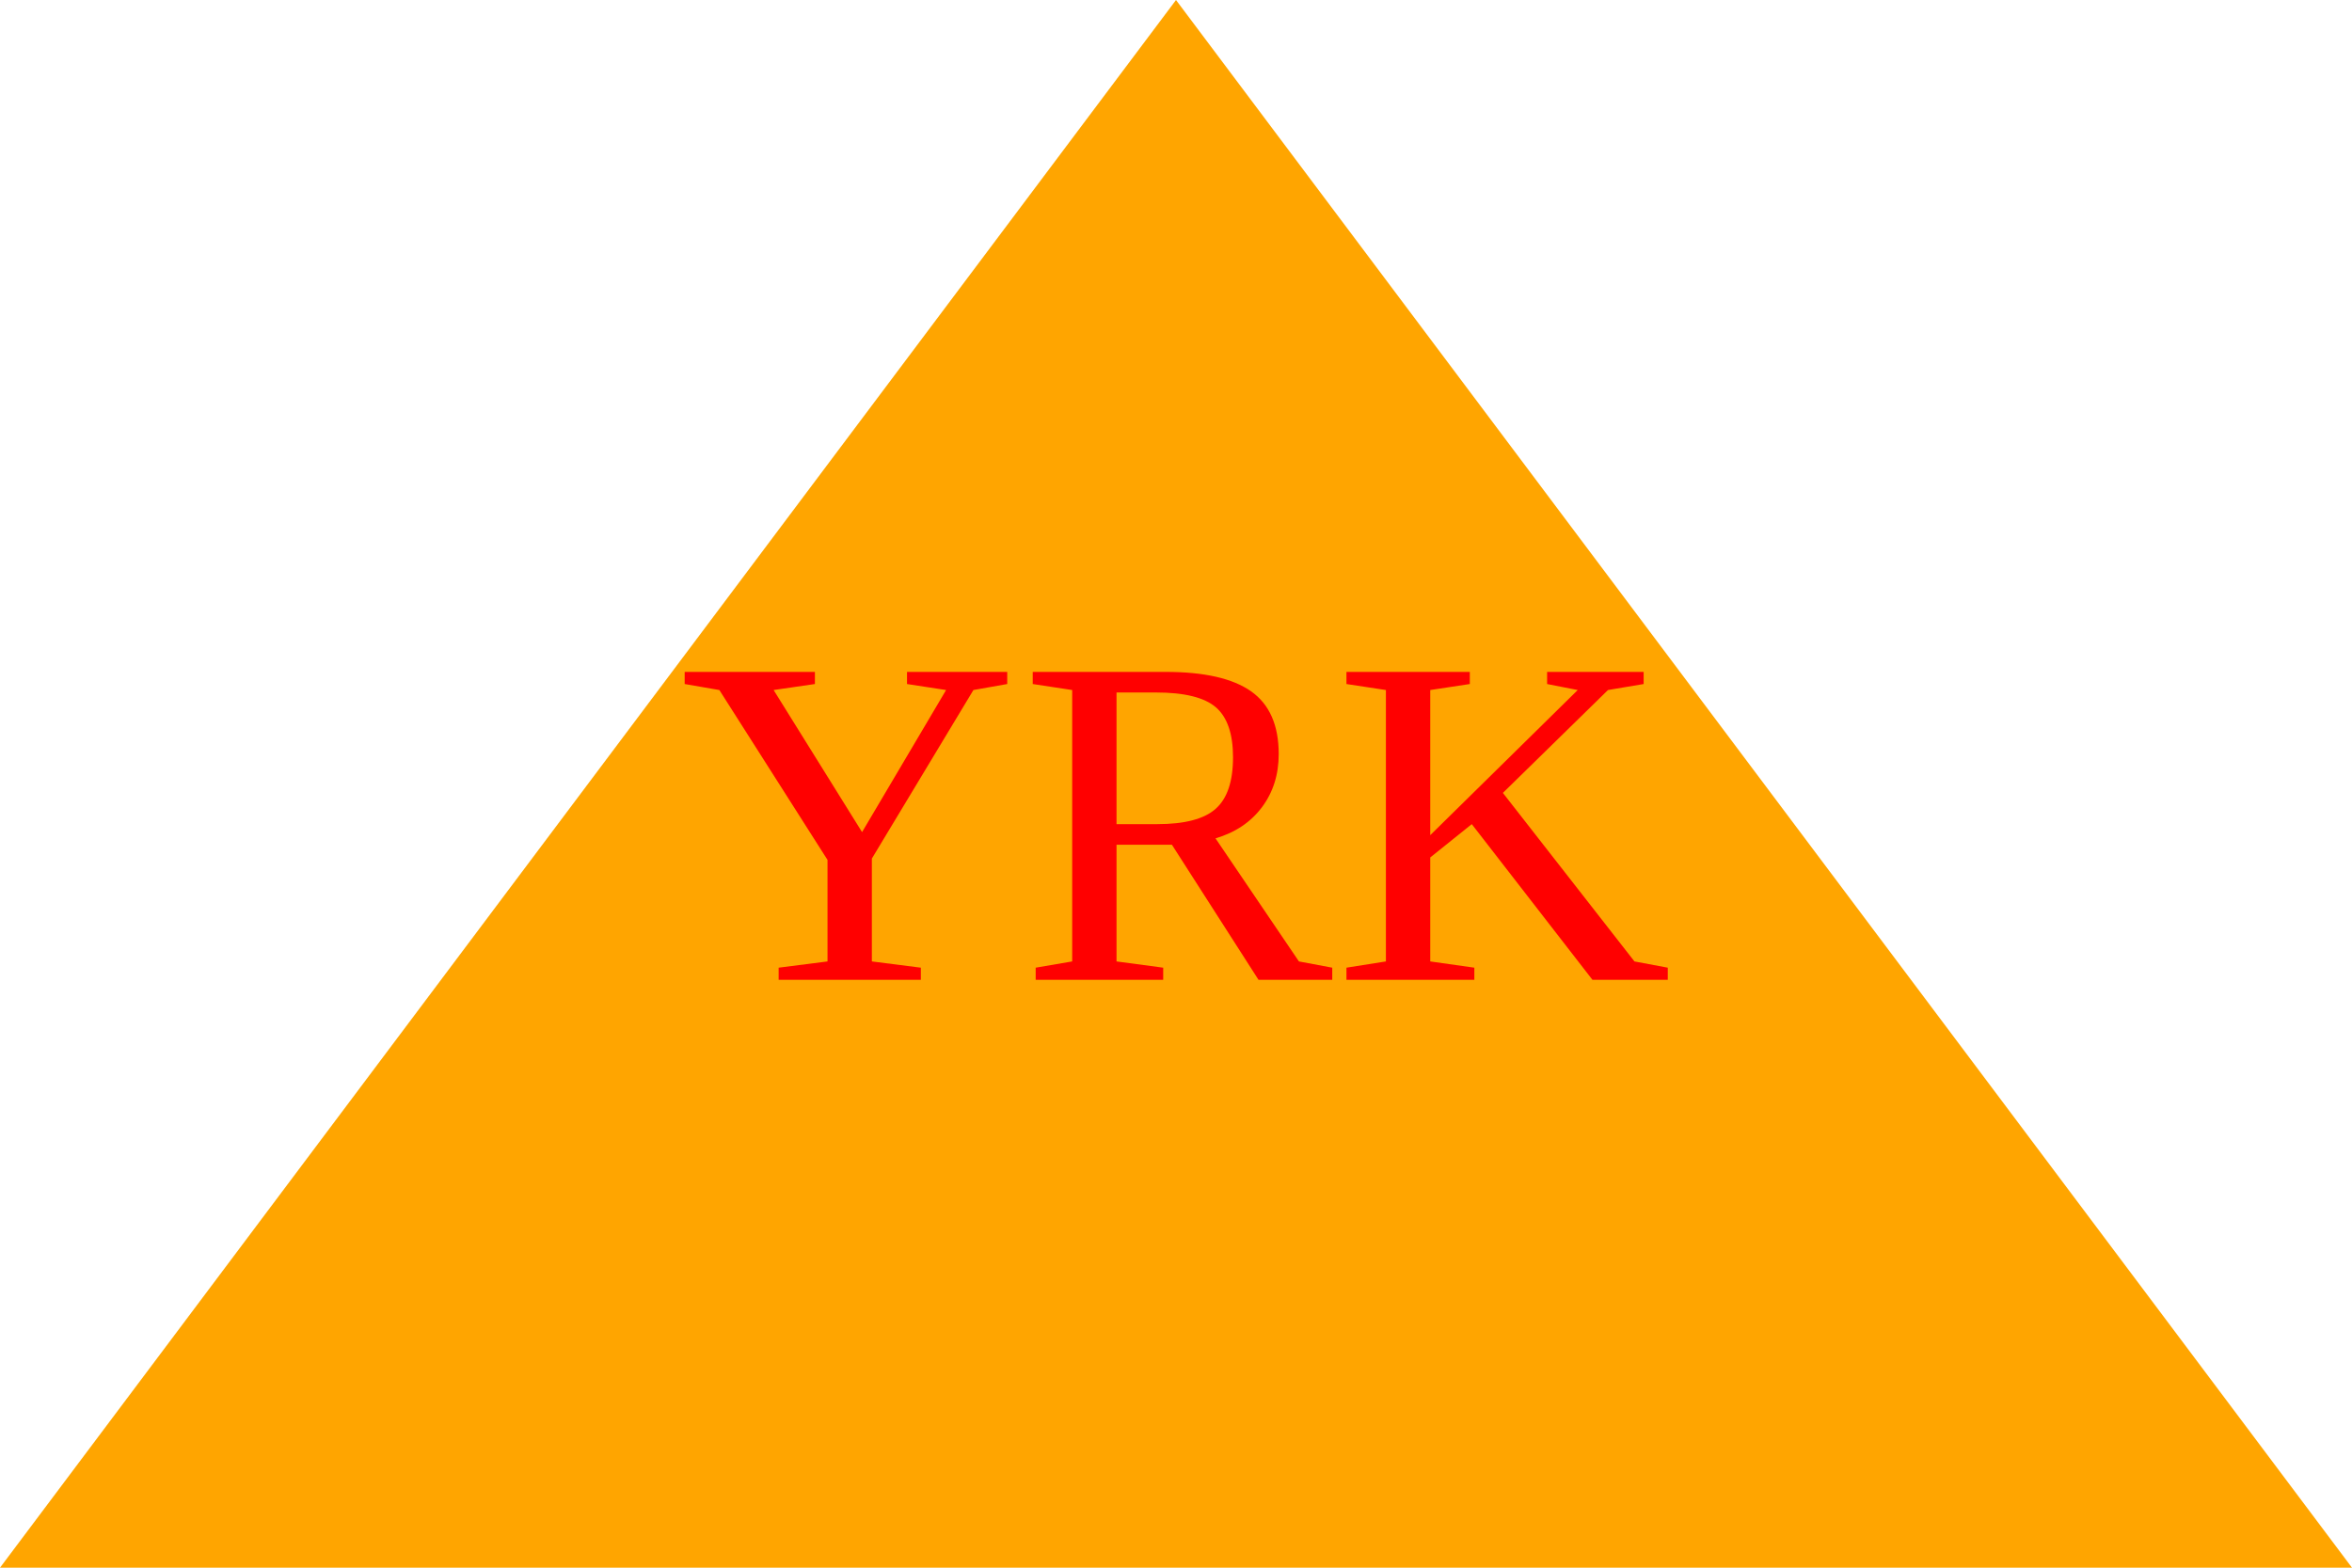
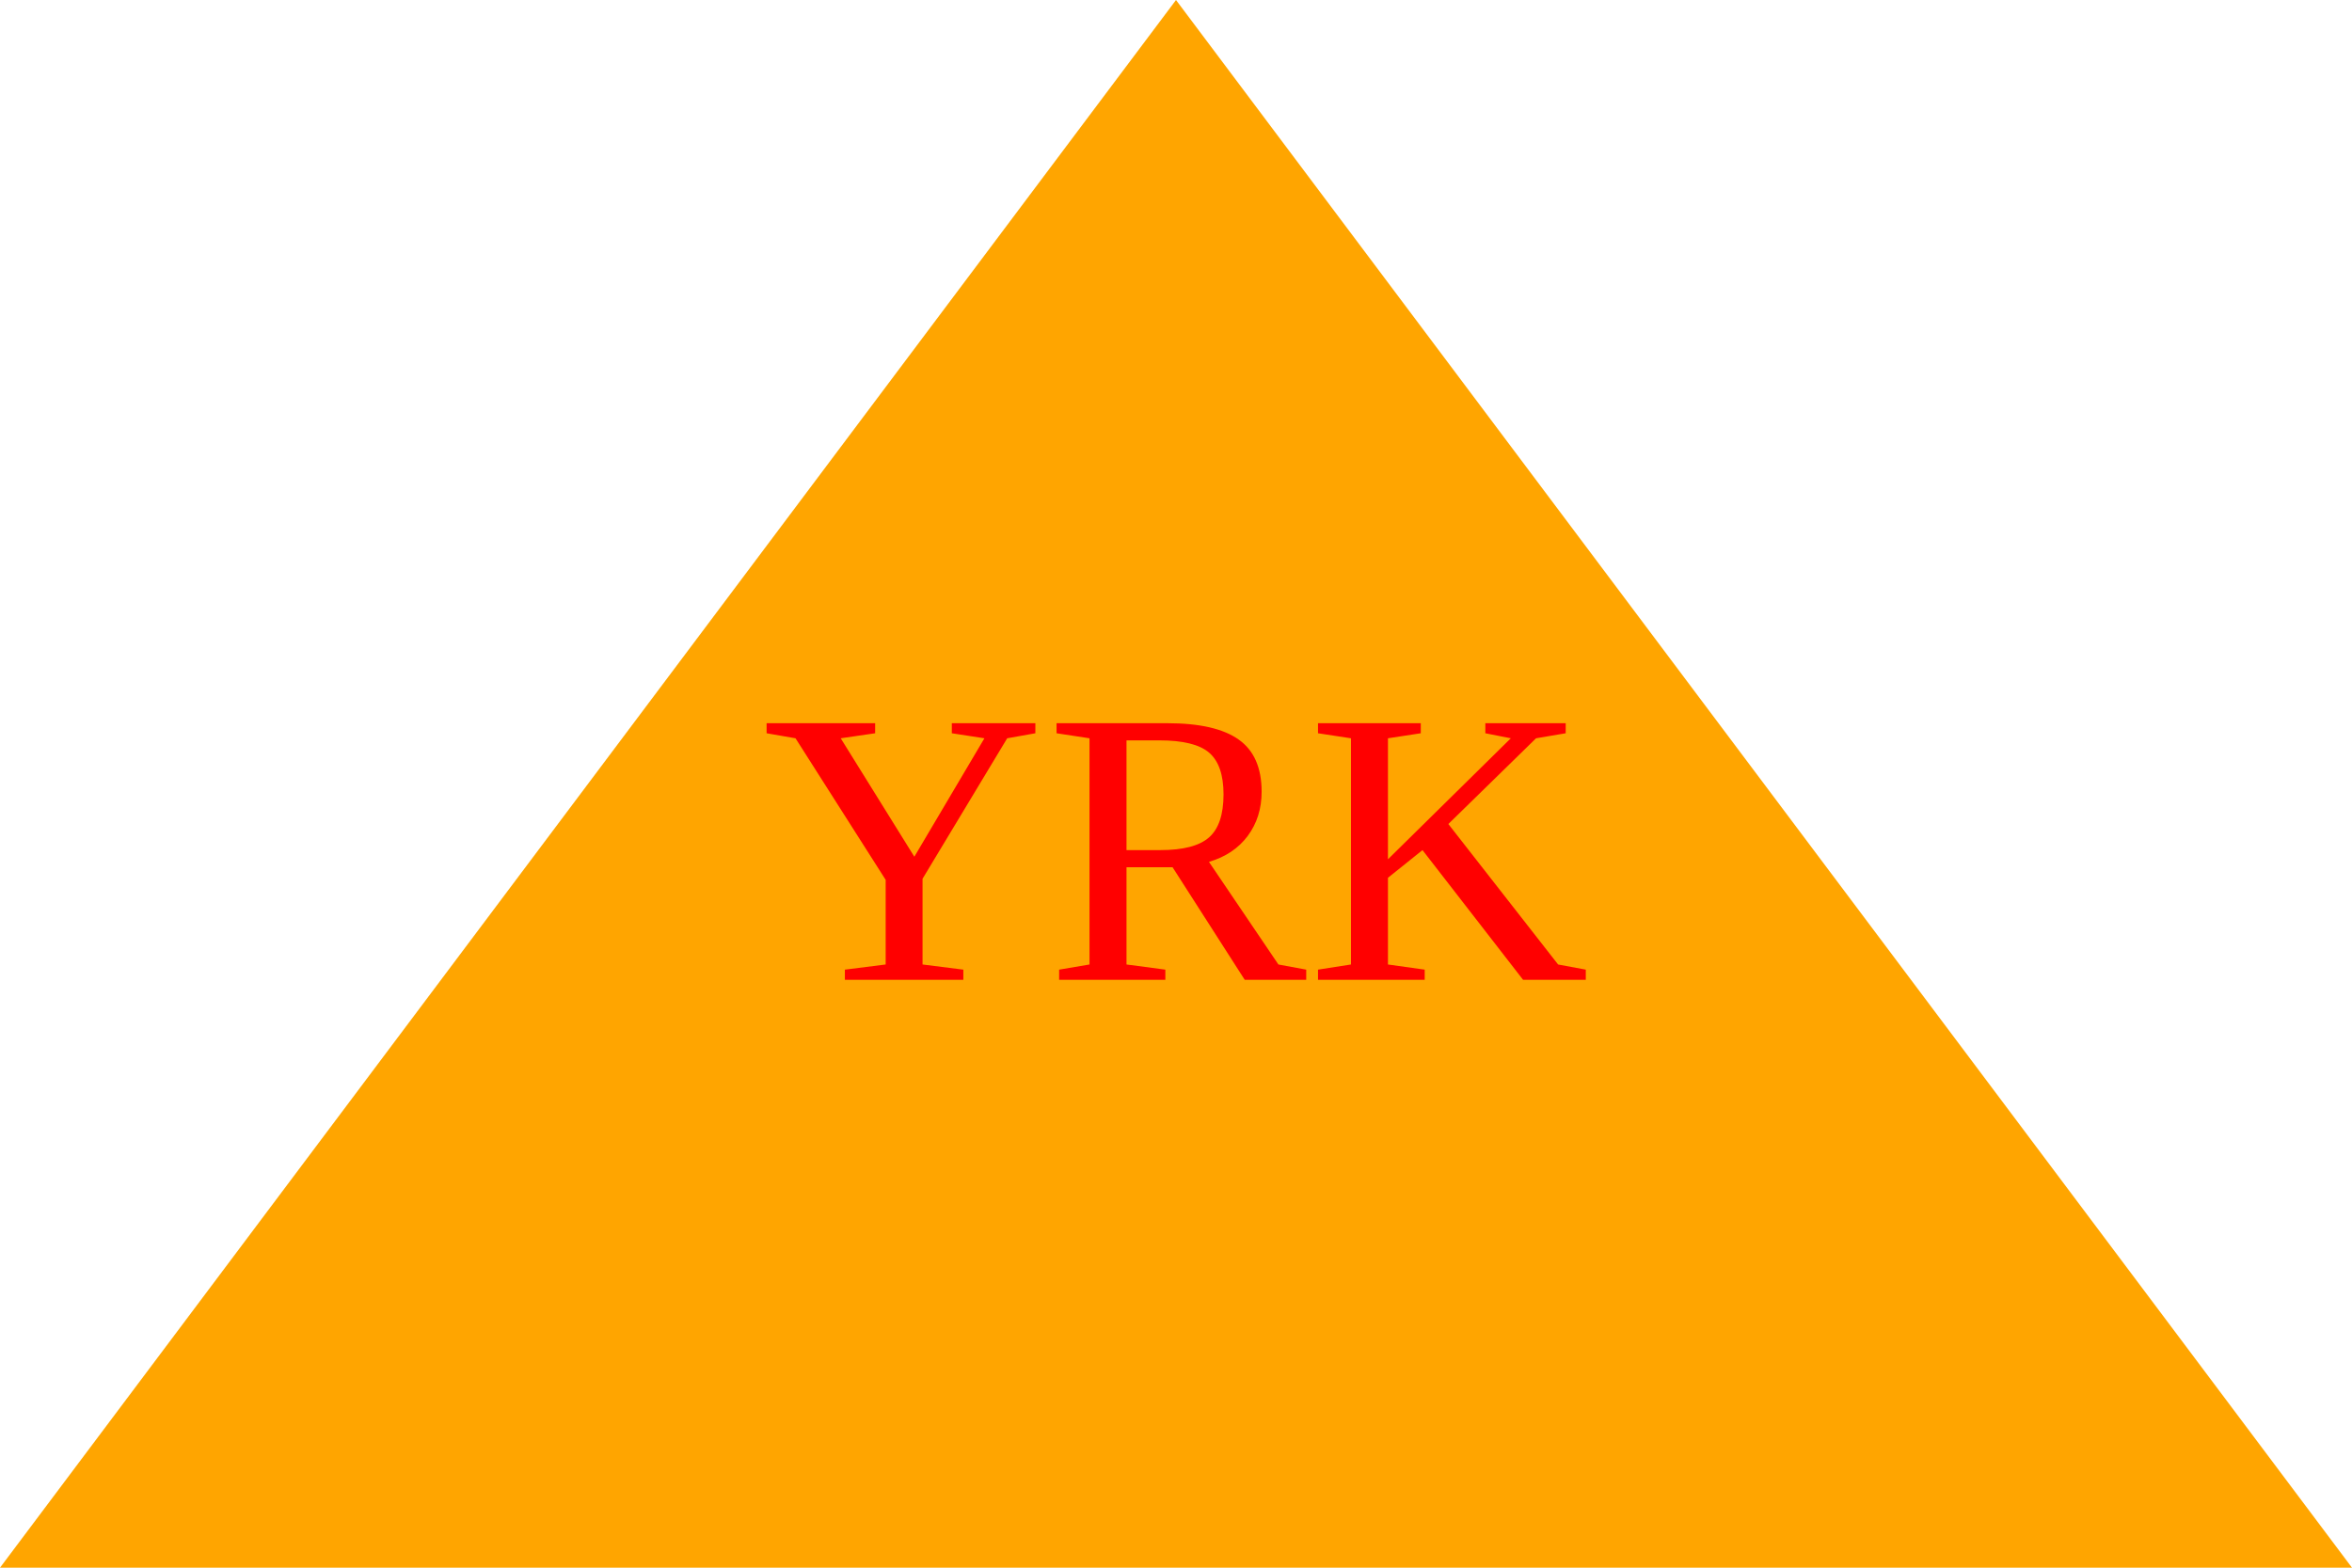
<svg xmlns="http://www.w3.org/2000/svg" version="1.1" width="300" height="200">
  <polygon height="100%" width="100%" points="0,200 300,200 150,0" fill="orange" />
-   <text x="150" y="125" font-size="60" text-anchor="middle" fill="red">YRK</text>
+   <text x="150" y="125" font-size="50" text-anchor="middle" fill="red">YRK</text>
</svg>
